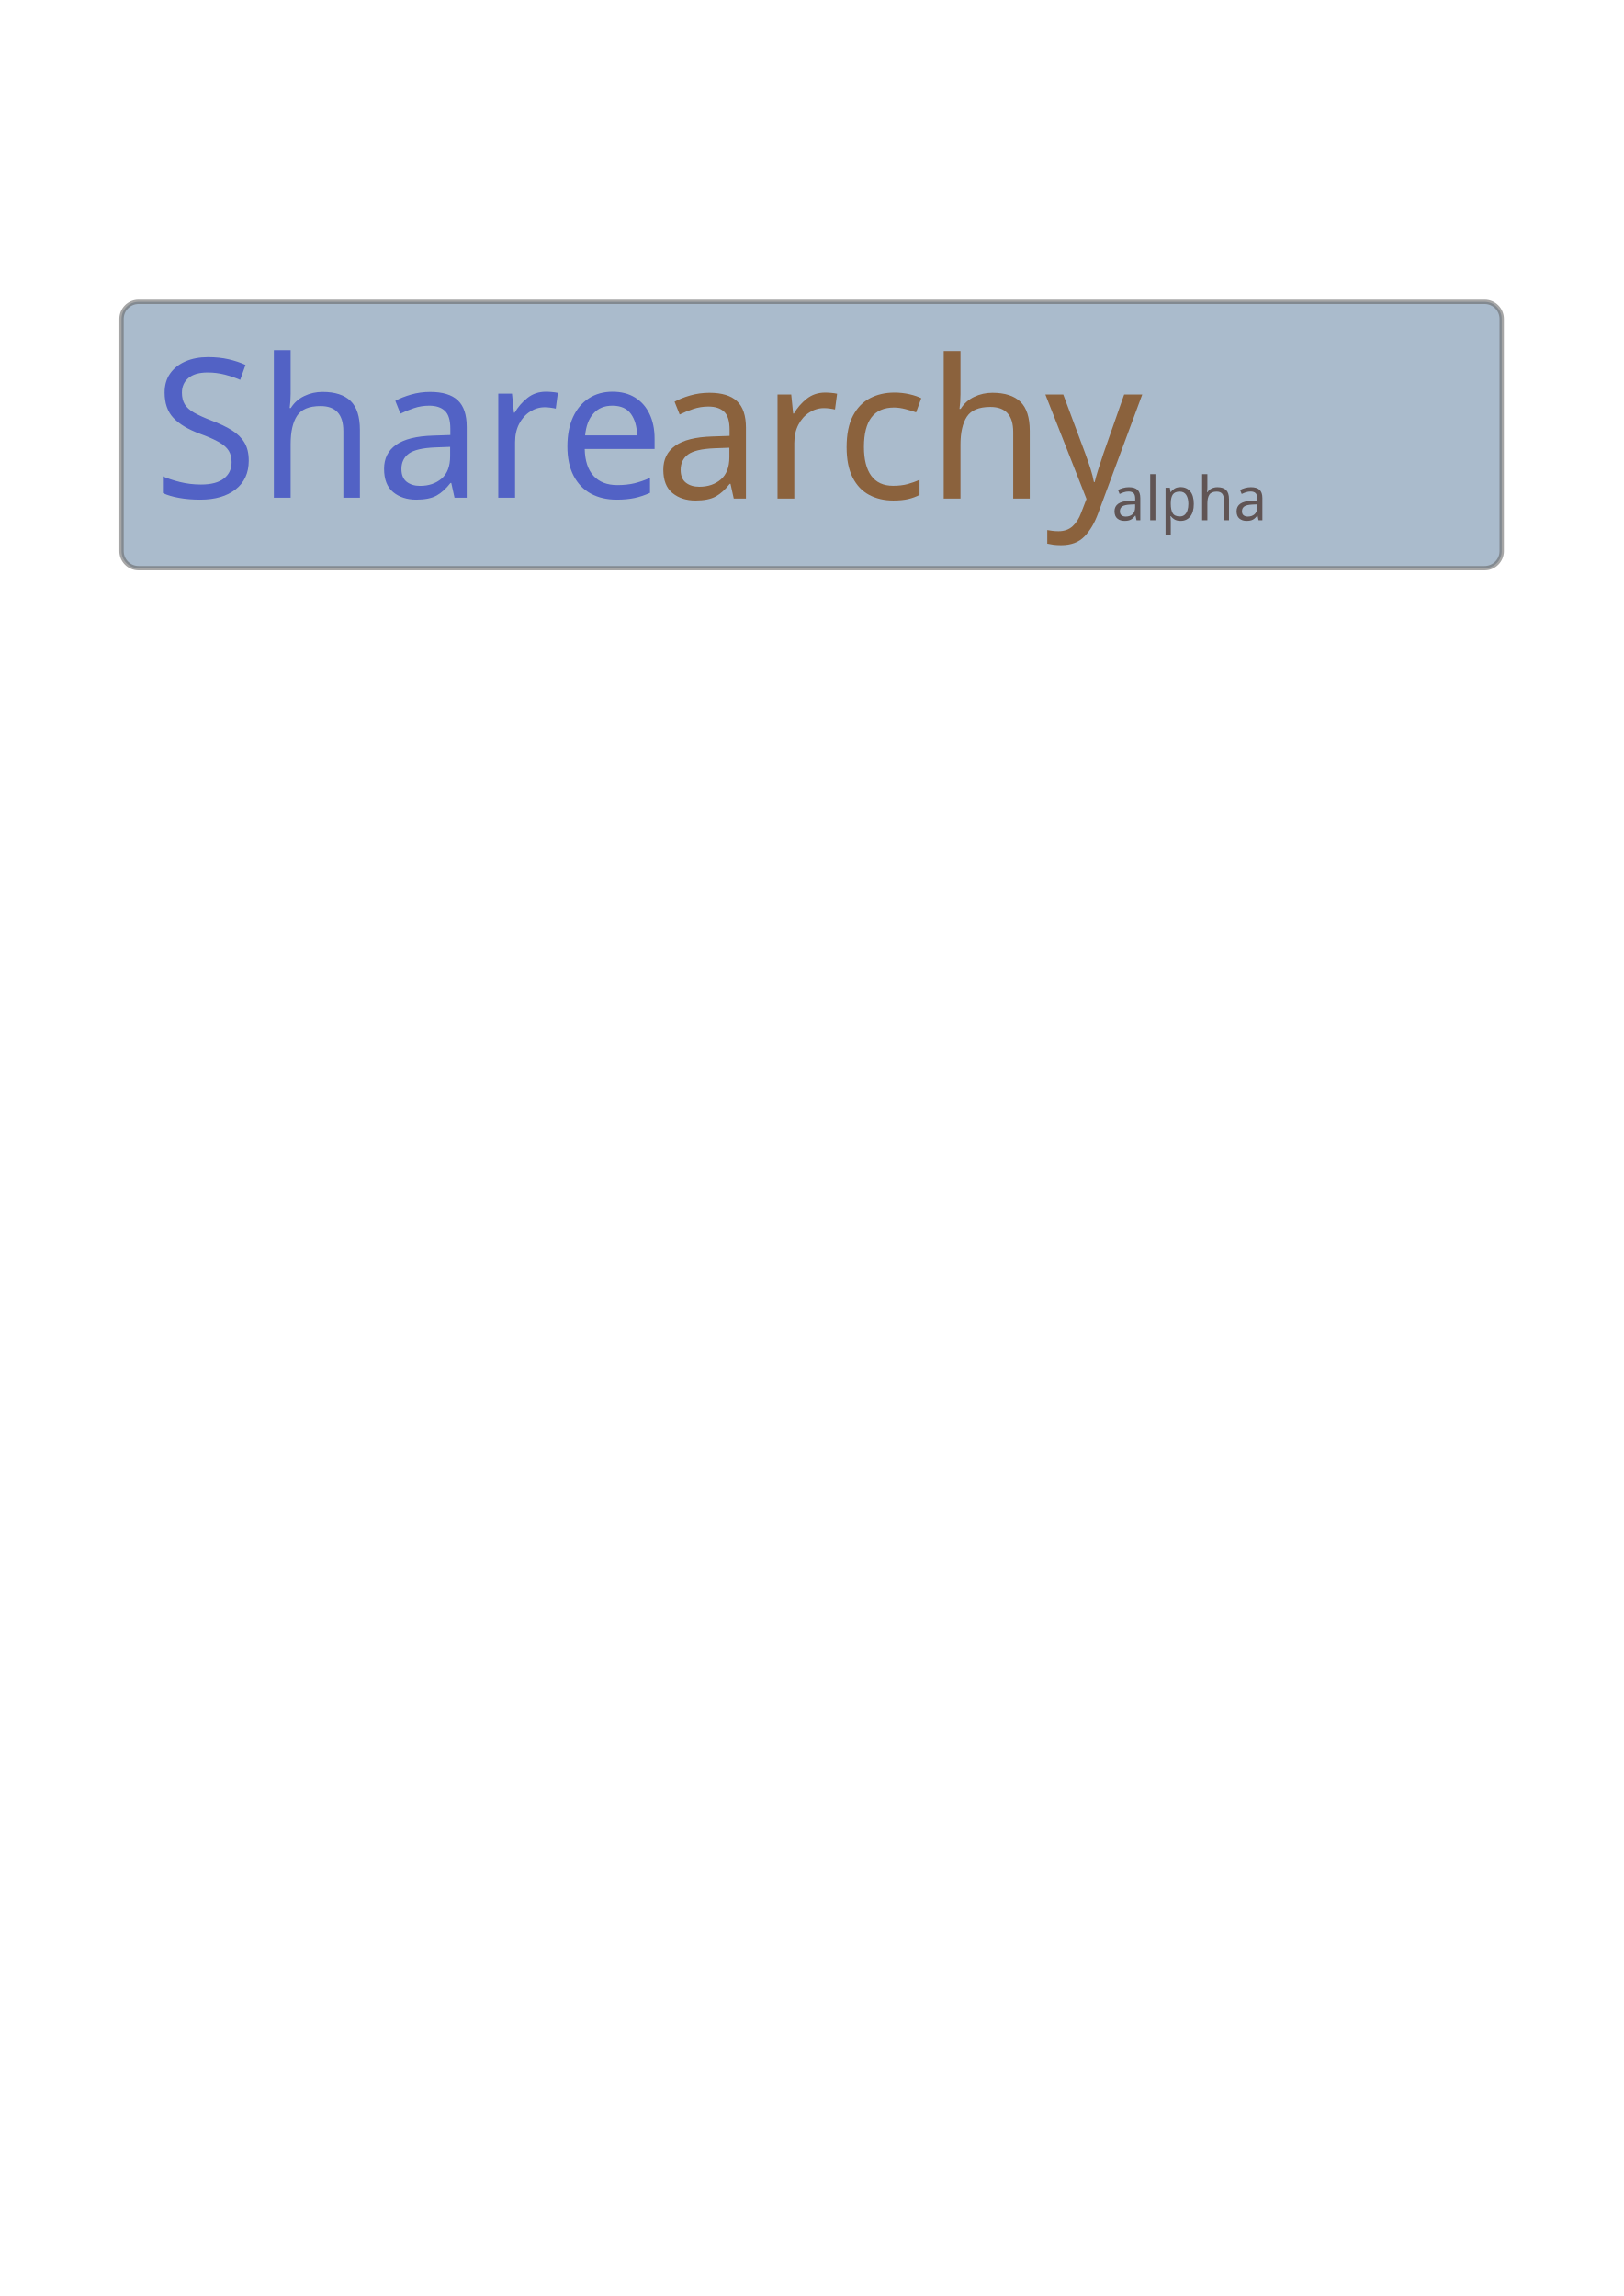
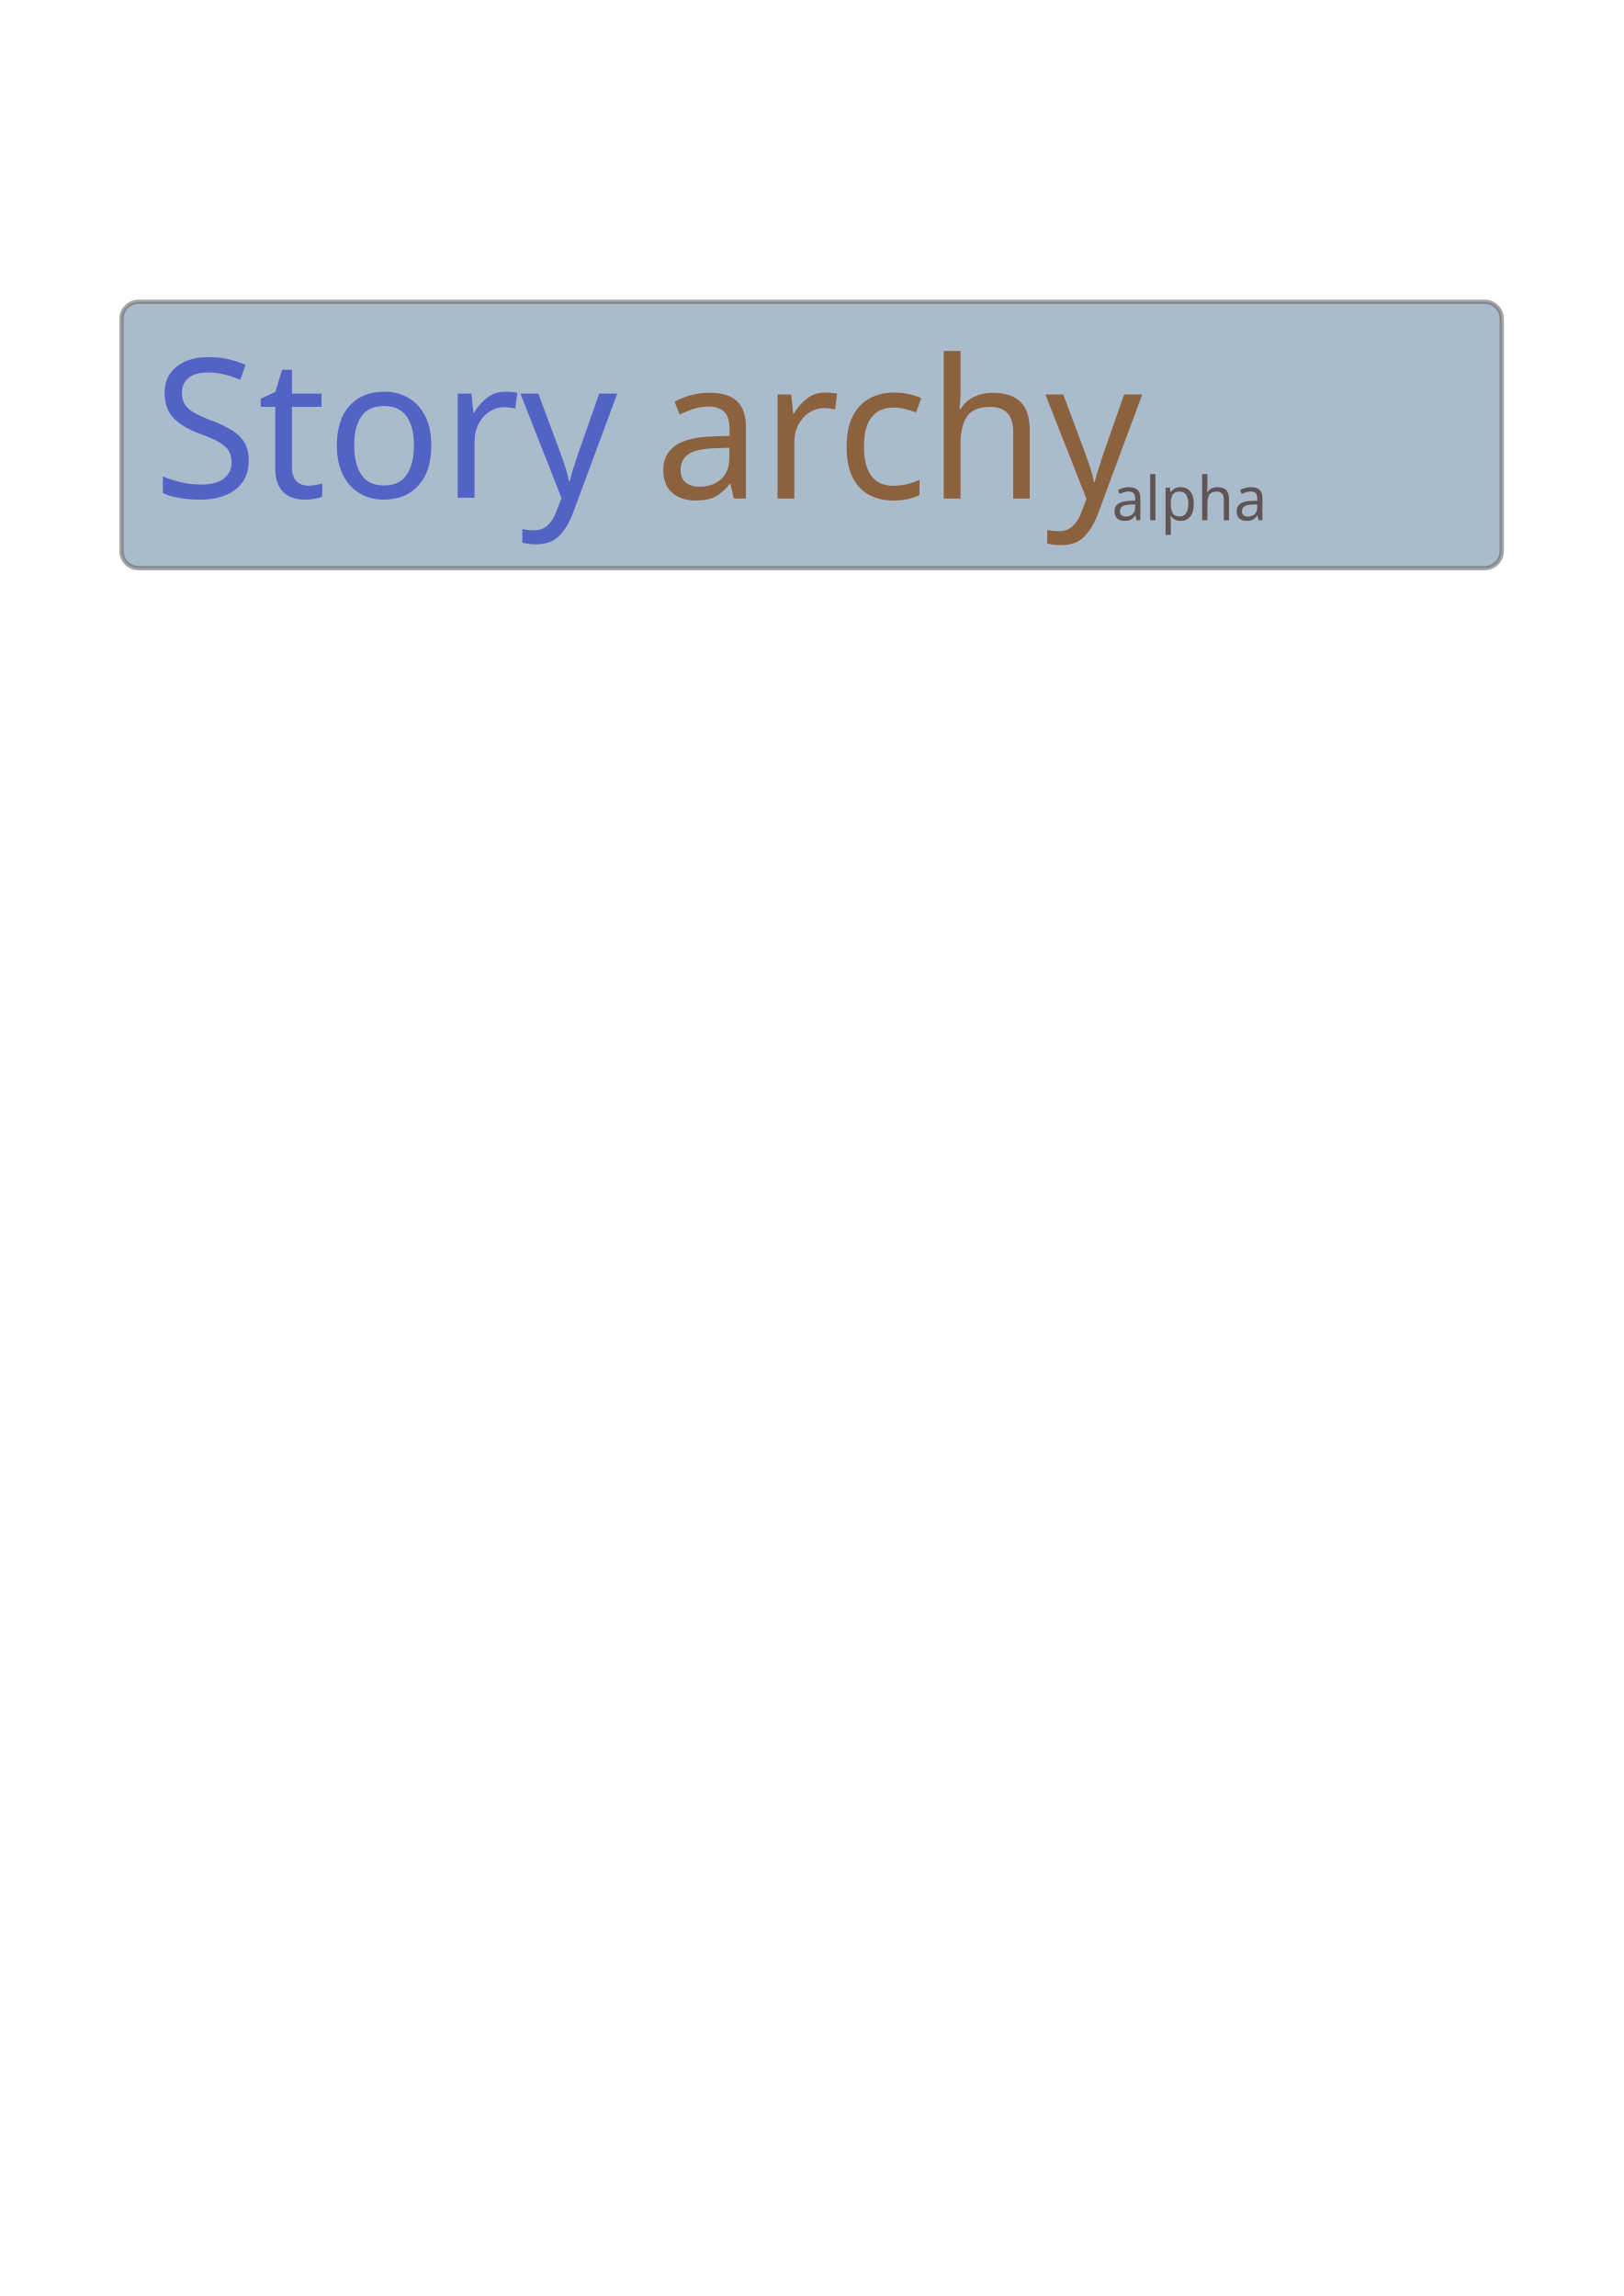
<svg xmlns="http://www.w3.org/2000/svg" width="744.094" height="1052.362" id="svg2">
  <defs id="defs4">
    </defs>
  <g id="layer6">
    <rect style="opacity:1;fill:#aabbcc;fill-opacity:1;stroke:#666666;stroke-width:2;stroke-linecap:butt;stroke-linejoin:round;stroke-miterlimit:4;stroke-dasharray:none;stroke-opacity:0.575" id="rect8403" width="632.498" height="122.074" x="55.696" y="138.33" ry="7.803" />
  </g>
  <g id="layer1">
    <text xml:space="preserve" style="font-size:55.071px;font-style:normal;font-weight:normal;fill:#000000;fill-opacity:1;stroke:none;stroke-width:1px;stroke-linecap:butt;stroke-linejoin:miter;stroke-opacity:1;font-family:Bitstream Vera Sans" x="338.4" y="358.412" id="text2387" transform="scale(0.990015,1.010086)">
      <tspan id="tspan2389" x="338.4" y="358.412" />
    </text>
    <text xml:space="preserve" style="font-size:55.071px;font-style:normal;font-weight:normal;fill:#000000;fill-opacity:1;stroke:none;stroke-width:1px;stroke-linecap:butt;stroke-linejoin:miter;stroke-opacity:1;font-family:Bitstream Vera Sans" x="318.732" y="193.198" id="text2391" transform="scale(0.990015,1.010086)">
      <tspan id="tspan2393" x="318.732" y="193.198" />
    </text>
    <text xml:space="preserve" style="font-size:55.071px;font-style:normal;font-weight:normal;fill:#000000;fill-opacity:1;stroke:none;stroke-width:1px;stroke-linecap:butt;stroke-linejoin:miter;stroke-opacity:1;font-family:Bitstream Vera Sans" x="405.273" y="145.994" id="text2395" transform="scale(0.990015,1.010086)">
      <tspan id="tspan2397" x="405.273" y="145.994" />
    </text>
    <g id="g8462">
      <g style="opacity:0.886" id="g8456">
        <text xml:space="preserve" style="font-size:88.114px;font-style:normal;font-variant:normal;font-weight:normal;font-stretch:normal;fill:#3748c3;fill-opacity:0.87;stroke:none;stroke-width:1px;stroke-linecap:butt;stroke-linejoin:miter;stroke-opacity:1;font-family:Futura;-inkscape-font-specification:Futura" x="70.911" y="225.847" id="text2383" transform="scale(0.990015,1.010086)">
-           <tspan x="70.911" y="225.847" id="tspan2403">Share</tspan>
+           <tspan x="70.911" y="225.847" id="tspan2403">Story</tspan>
        </text>
        <text xml:space="preserve" style="font-size:88.114px;font-style:normal;font-variant:normal;font-weight:normal;font-stretch:normal;fill:#824714;fill-opacity:0.871;stroke:none;stroke-width:1px;stroke-linecap:butt;stroke-linejoin:miter;stroke-opacity:1;font-family:Futura;-inkscape-font-specification:Futura" x="302.998" y="226.241" id="text2411" transform="scale(0.990015,1.010086)">
          <tspan id="tspan2413" x="302.998" y="226.241">archy</tspan>
        </text>
      </g>
      <text transform="scale(0.990015,1.010086)" id="text2415" y="236.075" x="514.629" style="font-size:33.043px;font-style:normal;font-variant:normal;font-weight:normal;font-stretch:normal;fill:#605454;fill-opacity:1;stroke:none;stroke-width:1px;stroke-linecap:butt;stroke-linejoin:miter;stroke-opacity:1;font-family:Futura;-inkscape-font-specification:Futura" xml:space="preserve">
        <tspan id="tspan3189" y="236.075" x="514.629" style="font-size:27.536px;fill:#605454;fill-opacity:1">alpha</tspan>
      </text>
    </g>
  </g>
</svg>
